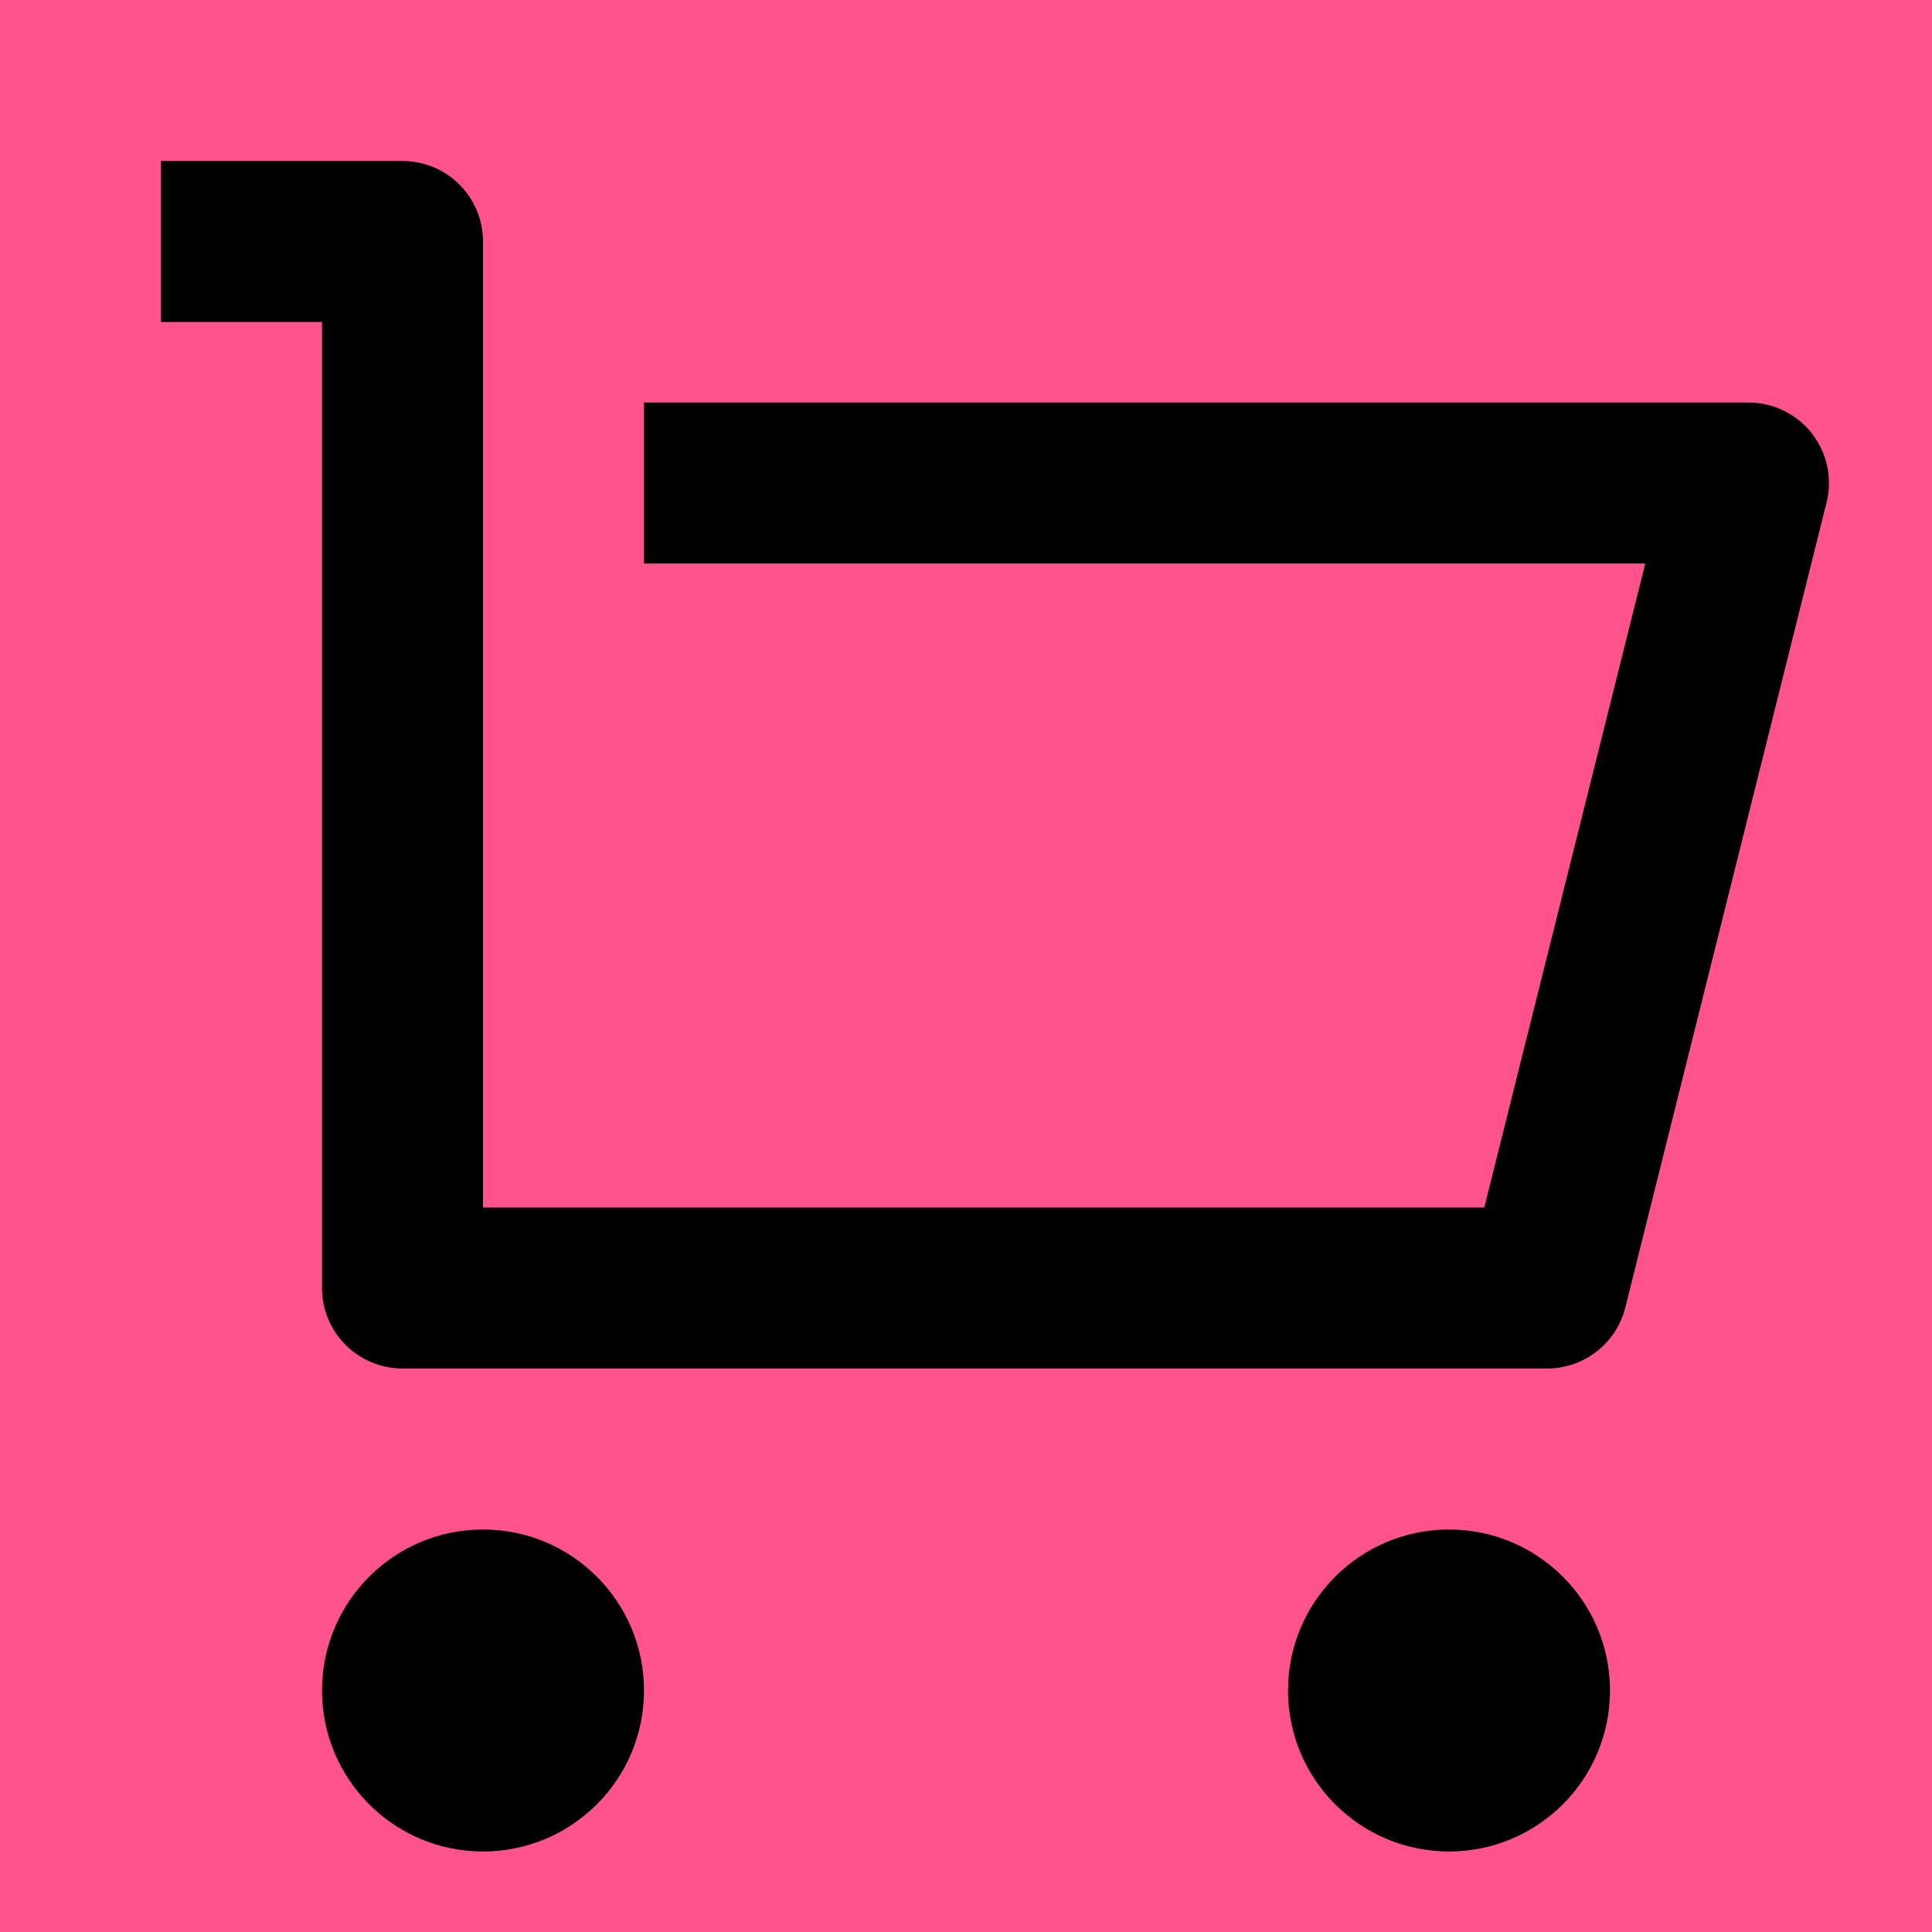
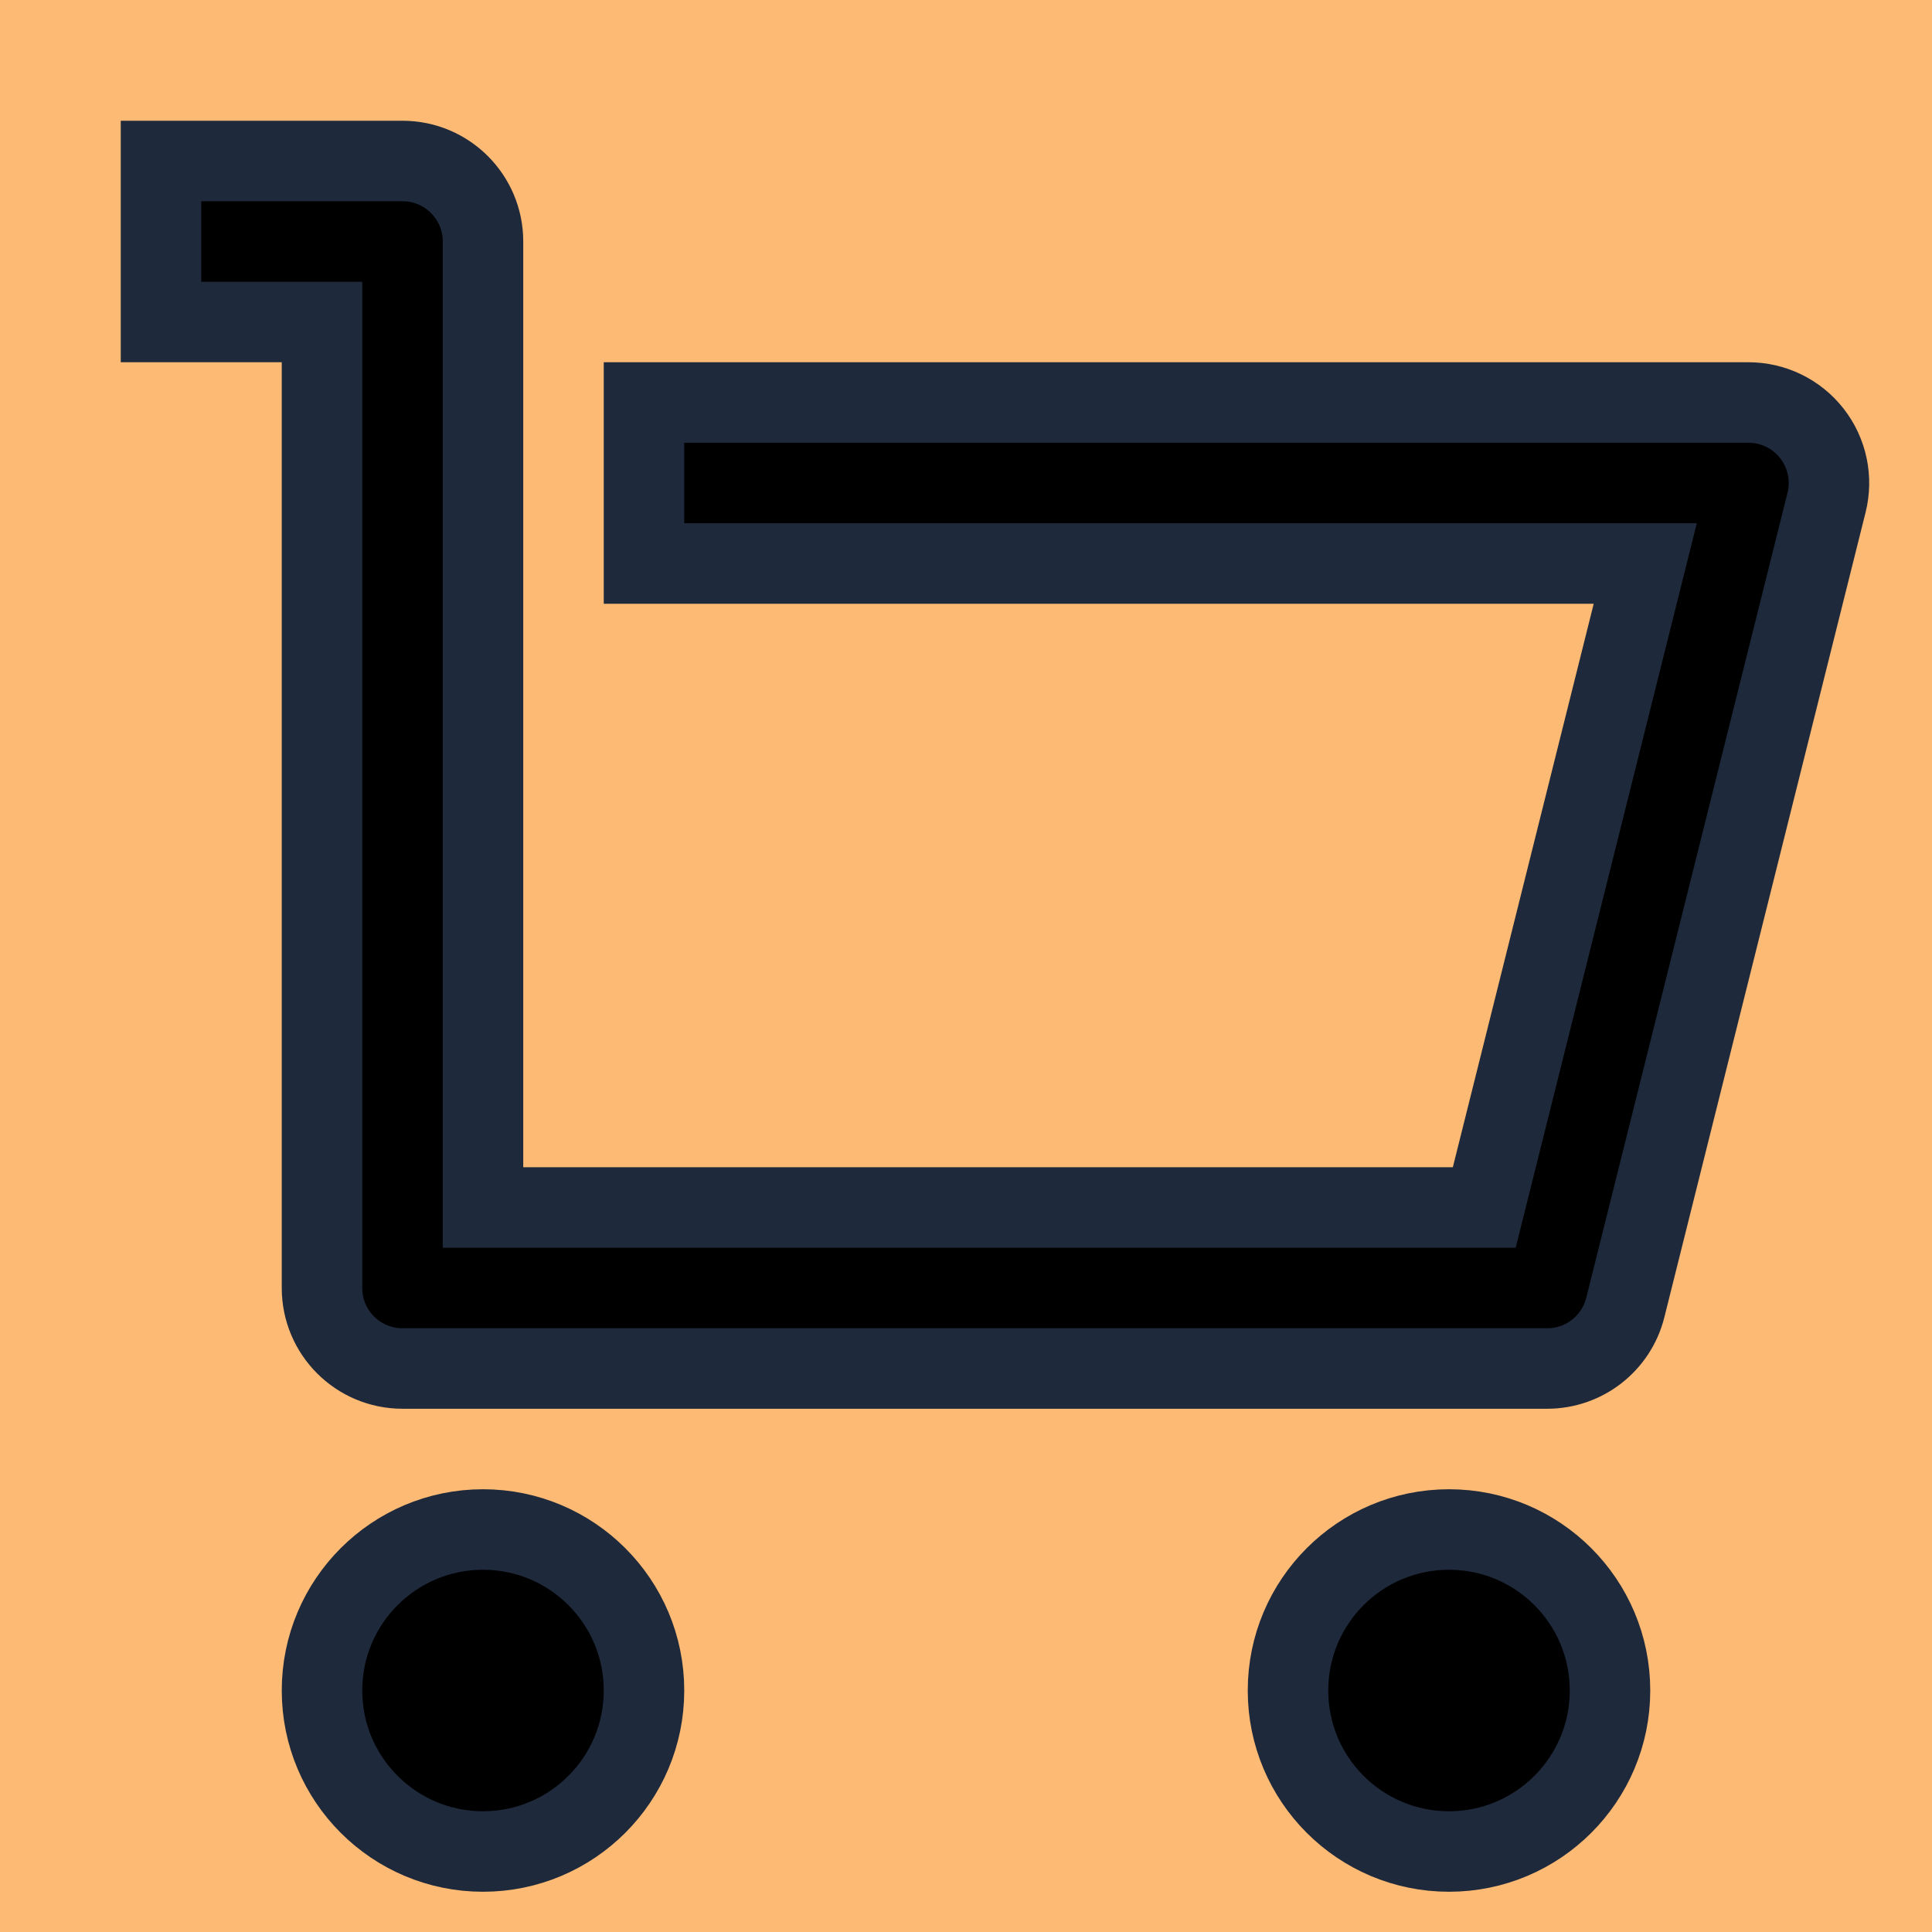
<svg xmlns="http://www.w3.org/2000/svg" viewBox="0 0 24 24">
  <g>
-     <path d="M0 0h24v24H0z" fill="#ff538d" />
-     <path d="M4 16V4H2V2h3a1 1 0 0 1 1 1v12h12.438l2-8H8V5h13.72a1 1 0 0 1 .97 1.243l-2.5 10a1 1 0 0 1-.97.757H5a1 1 0 0 1-1-1zm2 7a2 2 0 1 1 0-4 2 2 0 0 1 0 4zm12 0a2 2 0 1 1 0-4 2 2 0 0 1 0 4z" />
+     <path d="M0 0h24v24H0z" fill="#fdba74" />
+     <path d="M4 16V4H2V2h3a1 1 0 0 1 1 1v12h12.438l2-8H8V5h13.72a1 1 0 0 1 .97 1.243l-2.5 10a1 1 0 0 1-.97.757H5a1 1 0 0 1-1-1zm2 7a2 2 0 1 1 0-4 2 2 0 0 1 0 4zm12 0a2 2 0 1 1 0-4 2 2 0 0 1 0 4z" stroke="#1e293b" />
  </g>
</svg>
